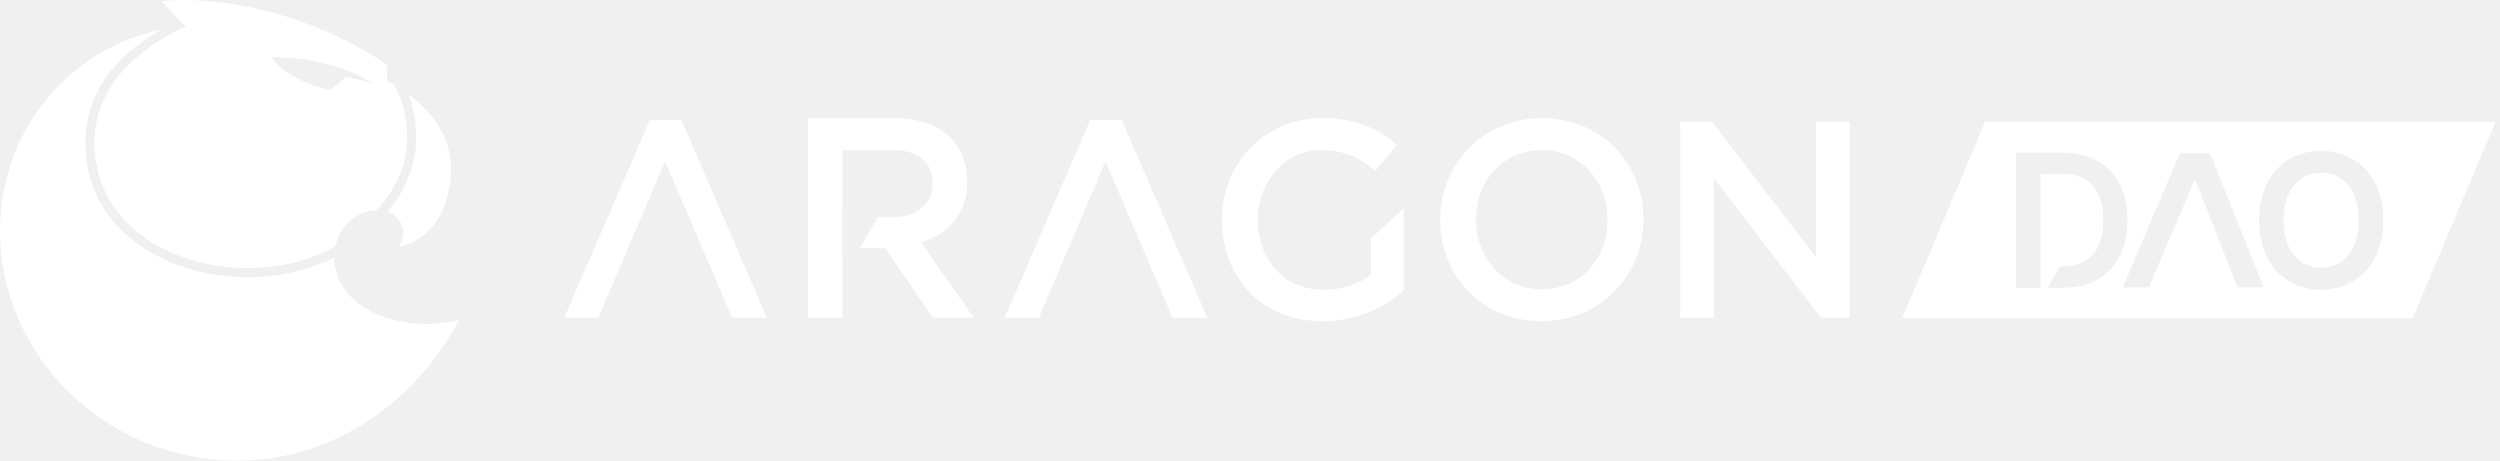
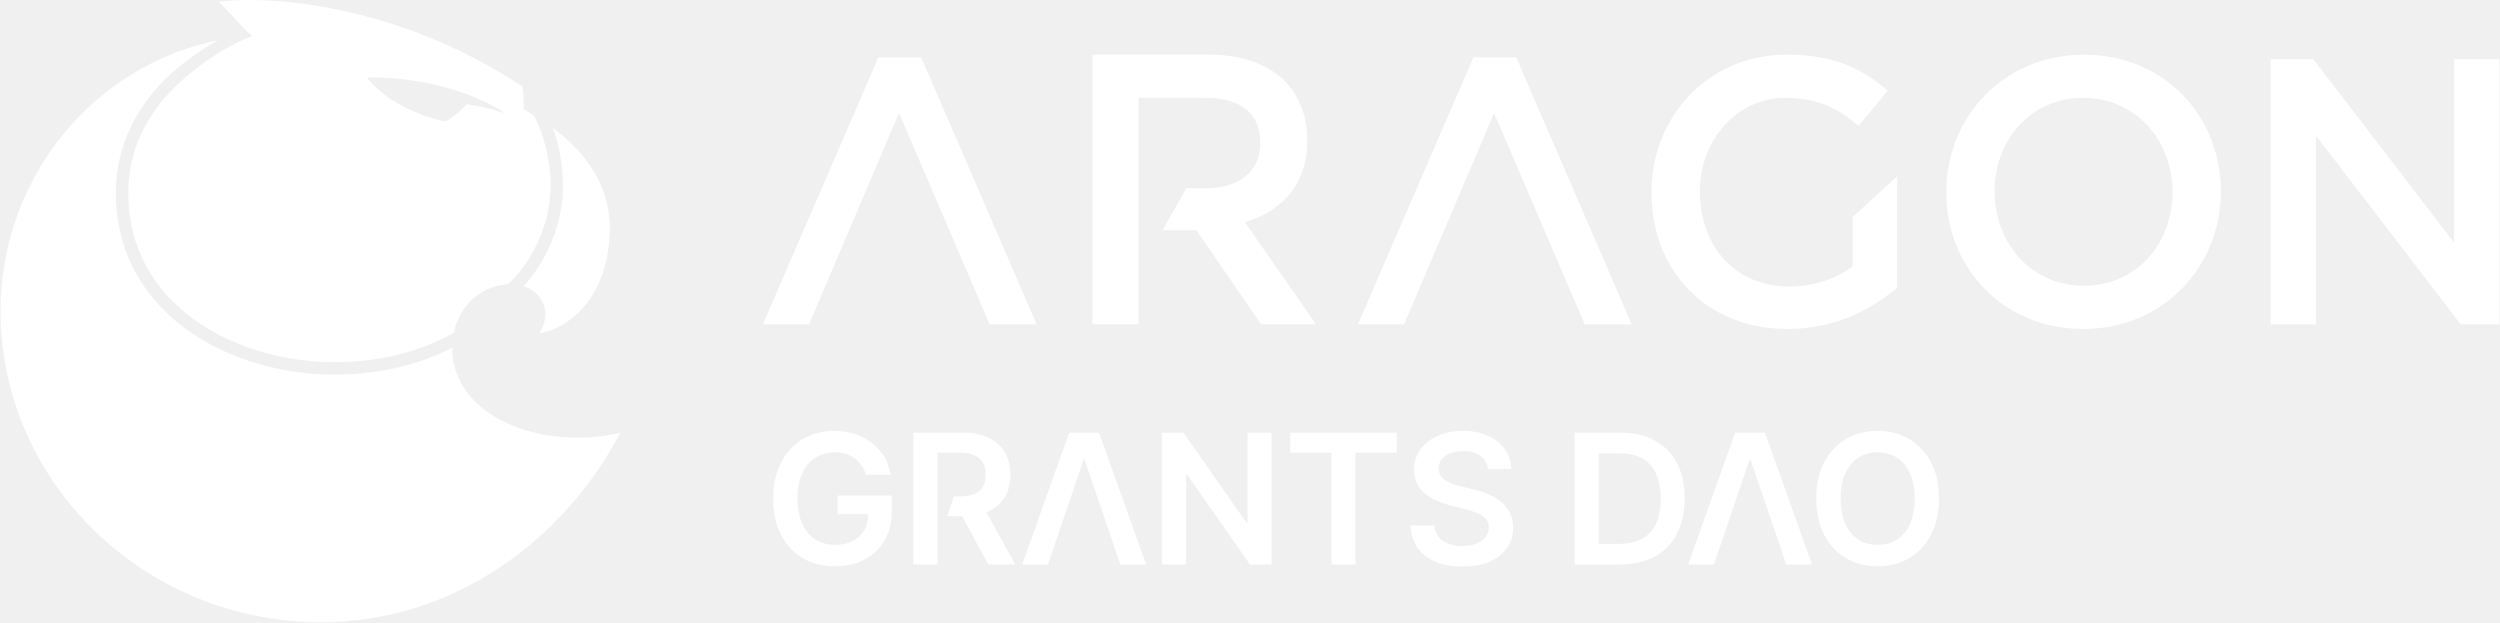
- <svg xmlns="http://www.w3.org/2000/svg" width="2068" height="381" fill="none">
-   <path fill="#fff" fill-rule="evenodd" d="M151.06 19.493 133.705 1.03c30.008-3.877 109.186 1.094 185.834 51.99.997 7.029.782 14.036.782 14.036l5.649 3.065.032.049.011-.072.115.07c3.168 5.455 6.371 13.588 8.417 23.157 2.475 11.579 3.18 24.909.294 37.656-2.908 12.844-8.427 23.444-13.831 31.198-3.993 5.729-7.801 9.734-10.303 11.927-9.791.206-28.018 6.791-33.229 29.621-15.701 9.009-40.351 18.014-72.911 18.014-31.102 0-62.829-9.031-86.679-26.521-23.753-17.419-39.706-43.204-39.706-77.151 0-27.004 12.07-48.098 27.378-63.612 15.358-15.564 36.353-28.174 48.529-32.36l-3.027-2.604zM285.562 63.79c-6.034 6.595-11.677 9.759-13.288 10.617-35.237-7.864-47.932-26.99-47.932-26.99 33.237-.215 63.236 8.08 85.185 22.11 0 0-11.881-4.04-23.965-5.737z" clip-rule="evenodd" />
-   <path fill="#fff" d="M133.211 24.6C57.661 39.856 0 108.067 0 190.55 0 294.834 87.807 381 196.123 381c80.882 0 148.209-49.645 183.412-116.065-46.818 11.146-102.716-8.671-103.073-51.991-16.853 8.697-41.121 16.417-71.897 16.417-32.438 0-65.801-9.394-91.156-27.988-25.452-18.664-42.82-46.62-42.82-83.304 0-29.5 13.243-52.422 29.576-68.974 9.45-9.486 22.405-18.489 33.046-24.495zm208.755 67.126a103.159 103.159 0 0 0-3.821-13.432c20.31 15.236 36.127 36.029 34.809 65-1.898 41.728-27.007 58.146-43.083 60.882 7.717-12.997 1.286-21.206-1.286-23.942-1.251-1.332-3.834-3.574-8.27-4.973 2.195-2.414 4.562-5.341 6.912-8.714 5.856-8.401 11.849-19.898 15.014-33.877 3.187-14.075 2.373-28.558-.275-40.944zm751.754 6.029c27.79 0 45.25 7.886 61.78 22.035l-17.91 21.572c-12.4-10.67-24.81-17.164-45.02-17.164-29.39 0-52.13 25.979-52.13 57.061l.02 1.931c.63 32.652 22.28 56.521 54.64 56.521 15.39 0 28.94-4.871 38.81-12.293v-30.155l27.33-25.051v68.195c-16.07 13.685-38.58 25.283-67.06 25.283-50.29 0-83.36-36.185-83.36-83.504l.01-1.944c.73-44.815 34.73-82.487 82.89-82.487zm181.88 0c49.38 0 83.83 37.808 83.83 83.504l-.01 1.928c-.74 44.822-35.43 82.503-84.28 82.503-49.37 0-83.82-37.808-83.82-83.504l.01-1.928c.74-44.822 35.43-82.503 84.27-82.503zm-711.941 1.623 70.735 163.529-28.756-.001-55.529-129.43-55.124 129.43-28.242.001 70.735-163.529h26.181zm364.332 0 70.735 163.529-28.756-.001-55.529-129.43-55.124 129.43-28.242.001L901.81 99.378h26.181zm488.099 1.16 86.12 112.266V100.538H1530v162.369h-23.65l-88.65-115.514v115.514h-27.79V100.538h26.18zm-140.95 23.66c-31.92 0-54.2 25.515-54.2 57.061l.02 1.851c.65 30.917 22.96 56.137 54.64 56.137 31.92 0 54.2-25.515 54.2-57.061l-.01-1.852c-.65-30.916-22.97-56.136-54.65-56.136zM740.259 97.755c20.249 0 36.126 6.13 46.481 16.504 8.514 9.196 13.346 21.22 13.346 35.603l-.006 1.352c-.332 26.002-15.428 41.866-36.745 48.66l-1.446.444 43.489 62.482h-33.595l-39.578-57.53-20.774-.005 14.578-25.7 12.179.005c19.789 0 32.546-10.133 33.115-26.439l.02-1.147-.005-1.101c-.283-17.511-12.44-26.721-33.36-26.721h-41.189l-.004 51.019-.022-.003v36.807l.022-.013.004 50.828h-28.302V97.755h71.792z" />
-   <path fill="#fff" fill-rule="evenodd" d="m1642.14 100.633-68.64 162.5h422.26l68.63-162.5h-422.25zm329.25 81.552c0 12.038-2.26 22.348-6.77 30.931-4.47 8.546-10.58 15.093-18.33 19.639-7.71 4.546-16.45 6.819-26.24 6.819-9.78 0-18.54-2.273-26.29-6.819-7.71-4.583-13.82-11.147-18.33-19.694-4.47-8.582-6.71-18.875-6.71-30.876 0-12.038 2.24-22.33 6.71-30.876 4.51-8.583 10.62-15.147 18.33-19.693 7.75-4.546 16.51-6.819 26.29-6.819 9.79 0 18.53 2.273 26.24 6.819 7.75 4.546 13.86 11.11 18.33 19.693 4.51 8.546 6.77 18.838 6.77 30.876zm-20.35 0c0-8.474-1.33-15.62-3.98-21.439-2.62-5.855-6.26-10.274-10.91-13.256-4.66-3.018-10.02-4.528-16.1-4.528-6.07 0-11.43 1.51-16.09 4.528-4.65 2.982-8.31 7.401-10.96 13.256-2.62 5.819-3.93 12.965-3.93 21.439s1.31 15.638 3.93 21.494c2.65 5.818 6.31 10.237 10.96 13.256 4.66 2.982 10.02 4.473 16.09 4.473 6.08 0 11.44-1.491 16.1-4.473 4.65-3.019 8.29-7.438 10.91-13.256 2.65-5.856 3.98-13.02 3.98-21.494zm-245.44 55.861h-12l10.28-17.511c7.78 0 15.01-1.418 20.21-4.255 5.2-2.873 9.11-7.146 11.73-12.82 2.62-5.709 3.93-12.838 3.93-21.384 0-8.546-1.31-15.638-3.93-21.275-2.62-5.674-6.49-9.91-11.62-12.711-5.09-2.836-11.42-4.255-18.99-4.255h-17.23v94.211h-20.24V126.324h38.62c11.09 0 20.62 2.237 28.59 6.71 8 4.437 14.14 10.819 18.43 19.148 4.3 8.328 6.44 18.293 6.44 29.894 0 11.638-2.16 21.639-6.49 30.003-4.29 8.365-10.49 14.784-18.6 19.257-8.08 4.474-17.79 6.71-29.13 6.71zm50.34-.285h21.48l37.81-88.357h.87l34.94 88.357h21.48l-44.43-111.152h-24.85l-47.3 111.152z" clip-rule="evenodd" />
+ <svg xmlns="http://www.w3.org/2000/svg" width="2286" height="569" viewBox="0 0 2286 569" fill="none">
+   <path fill-rule="evenodd" clip-rule="evenodd" d="M226.119 29.111L200.2 1.538C245.015 -4.251 363.263 3.173 477.732 79.181C479.221 89.679 478.9 100.144 478.9 100.144L487.336 104.722L487.384 104.794L487.4 104.687L487.572 104.792C492.303 112.938 497.087 125.084 500.142 139.375C503.839 156.668 504.892 176.575 500.581 195.612C496.239 214.794 487.996 230.624 479.926 242.204C473.962 250.76 468.275 256.741 464.539 260.017C449.917 260.324 422.696 270.159 414.913 304.254C391.465 317.708 354.652 331.157 306.025 331.157C259.576 331.157 212.194 317.669 176.576 291.549C141.101 265.535 117.277 227.027 117.277 176.329C117.277 136 135.303 104.497 158.164 81.329C181.101 58.084 212.455 39.252 230.639 33.001L226.119 29.111ZM426.989 95.267C417.978 105.116 409.55 109.841 407.144 111.122C354.52 99.378 335.561 70.815 335.561 70.815C385.198 70.494 430 82.88 462.78 103.834C462.78 103.834 445.036 97.802 426.989 95.267Z" fill="white" />
+   <path d="M199.462 36.738C86.632 59.522 0.52 161.391 0.52 284.576C0.52 440.316 131.654 569 293.417 569C414.209 569 514.758 494.858 567.332 395.664C497.412 412.31 413.932 382.714 413.398 318.019C388.23 331.007 351.987 342.536 306.025 342.536C257.581 342.536 207.755 328.507 169.889 300.738C131.878 272.864 105.941 231.114 105.941 176.329C105.941 132.272 125.718 98.039 150.11 73.32C164.223 59.153 183.57 45.708 199.462 36.738Z" fill="white" />
+   <path d="M511.225 136.987C509.696 129.836 507.741 123.073 505.519 116.927C535.85 139.681 559.472 170.734 557.504 214.001C554.669 276.319 517.17 300.838 493.162 304.924C504.687 285.514 495.082 273.254 491.241 269.168C489.373 267.179 485.516 263.831 478.891 261.741C482.169 258.136 485.704 253.765 489.213 248.727C497.959 236.181 506.909 219.011 511.636 198.134C516.395 177.114 515.18 155.485 511.225 136.987Z" fill="white" />
+   <path fill-rule="evenodd" clip-rule="evenodd" d="M1726.19 82.909C1701.5 61.778 1675.43 50 1633.92 50C1562 50 1511.22 106.261 1510.13 173.19L1510.12 176.093C1510.12 246.761 1559.51 300.801 1634.61 300.801C1677.14 300.801 1710.76 283.48 1734.76 263.043V161.198L1693.95 198.61V243.644C1679.2 254.729 1658.97 262.003 1635.98 262.003C1587.66 262.003 1555.32 226.356 1554.38 177.592L1554.35 174.709C1554.35 128.29 1588.31 89.492 1632.21 89.492C1662.39 89.492 1680.92 99.19 1699.44 115.125L1726.19 82.909ZM2030.75 174.709C2030.75 106.465 1979.3 50 1905.55 50C1832.61 50 1780.8 106.275 1779.7 173.214L1779.68 176.093C1779.68 244.337 1831.13 300.801 1904.86 300.801C1977.82 300.801 2029.63 244.527 2030.73 177.588L2030.75 174.709ZM947.949 296.645L842.31 52.425H803.211L697.572 296.645L739.75 296.643L822.074 103.348L905.003 296.643L947.949 296.645ZM1492.06 296.645L1386.42 52.425H1347.32L1241.68 296.645L1283.86 296.643L1366.18 103.348L1449.11 296.643L1492.06 296.645ZM2243.98 221.819L2115.36 54.157H2076.27V296.645H2117.77V124.132L2250.16 296.645H2285.48V54.157H2243.98V221.819ZM1823.92 174.709C1823.92 127.597 1857.19 89.492 1904.86 89.492C1952.18 89.492 1985.51 127.156 1986.48 173.327L1986.49 176.093C1986.49 223.205 1953.22 261.31 1905.55 261.31C1858.24 261.31 1824.92 223.646 1823.95 177.473L1823.92 174.709ZM1175.47 74.648C1160 59.155 1136.29 50 1106.05 50H998.835V296.485H1041.1L1041.1 220.577L1041.06 220.596V165.627L1041.1 165.632L1041.1 89.438H1102.62C1133.86 89.438 1152.01 103.192 1152.44 129.344L1152.44 130.988L1152.41 132.701C1151.56 157.053 1132.51 172.186 1102.96 172.186L1084.77 172.179L1063 210.56L1094.02 210.568L1153.13 296.485H1203.3L1138.35 203.172L1140.51 202.509C1172.35 192.363 1194.9 168.671 1195.39 129.838L1195.4 127.819C1195.4 106.339 1188.18 88.382 1175.47 74.648Z" fill="white" />
+   <path d="M791.877 434.137C790.883 430.959 789.512 428.114 787.764 425.603C786.055 423.053 783.989 420.875 781.565 419.071C779.181 417.266 776.439 415.912 773.34 415.01C770.24 414.068 766.863 413.598 763.207 413.598C756.65 413.598 750.809 415.226 745.683 418.482C740.557 421.739 736.524 426.525 733.584 432.842C730.683 439.119 729.232 446.77 729.232 455.794C729.232 464.896 730.683 472.606 733.584 478.923C736.484 485.239 740.518 490.046 745.683 493.341C750.849 496.598 756.849 498.226 763.684 498.226C769.883 498.226 775.247 497.049 779.777 494.695C784.347 492.341 787.863 489.006 790.327 484.69C792.791 480.335 794.022 475.235 794.022 469.389L799.029 470.154H765.889V453.087H815.42V467.564C815.42 477.883 813.195 486.809 808.745 494.342C804.294 501.875 798.175 507.681 790.387 511.762C782.598 515.803 773.658 517.823 763.565 517.823C752.319 517.823 742.445 515.332 733.941 510.349C725.477 505.327 718.861 498.206 714.093 488.986C709.364 479.727 707 468.741 707 456.029C707 446.299 708.391 437.609 711.172 429.958C713.994 422.308 717.927 415.814 722.974 410.478C728.02 405.103 733.941 401.023 740.736 398.237C747.531 395.412 754.922 394 762.909 394C769.664 394 775.962 394.981 781.804 396.943C787.645 398.865 792.83 401.611 797.36 405.182C801.93 408.752 805.685 412.989 808.626 417.894C811.566 422.798 813.493 428.212 814.407 434.137H791.877Z" fill="white" />
+   <path d="M835.125 516.176V395.648H880.901C890.279 395.648 898.147 397.256 904.505 400.474C910.902 403.691 915.73 408.203 918.988 414.009C922.287 419.777 923.936 426.506 923.936 434.196C923.936 441.925 922.267 448.634 918.929 454.323C915.631 459.972 910.763 464.347 904.326 467.447C897.888 470.507 889.981 472.037 880.603 472.037H866.232L872.309 453.911H877.623C883.107 453.911 887.597 453.165 891.094 451.674C894.59 450.144 897.173 447.928 898.842 445.024C900.551 442.082 901.405 438.472 901.405 434.196C901.405 429.919 900.551 426.27 898.842 423.249C897.134 420.189 894.531 417.874 891.034 416.305C887.537 414.696 883.027 413.892 877.504 413.892H857.238V516.176H835.125ZM898.187 461.561L928.406 516.176H903.73L874.047 461.561H898.187Z" fill="white" />
+   <path d="M958.288 516.176H934.685L977.659 395.648H1004.96L1047.99 516.176H1024.39L991.786 420.365H990.832L958.288 516.176Z" fill="white" />
+   <path d="M1162.71 395.648V516.176H1143.04L1085.52 434.078H1084.51V516.176H1062.39V395.648H1082.18L1139.64 477.804H1140.71V395.648H1162.71Z" fill="white" />
+   <path d="M1179.76 413.951V395.648H1277.15V413.951H1239.42V516.176H1217.49V413.951H1179.76Z" fill="white" />
+   <path d="M1360.59 428.781C1360.03 423.642 1357.69 419.64 1353.56 416.776C1349.46 413.911 1344.14 412.479 1337.58 412.479C1332.97 412.479 1329.02 413.166 1325.72 414.539C1322.42 415.912 1319.9 417.776 1318.15 420.13C1316.4 422.484 1315.51 425.172 1315.47 428.193C1315.47 430.704 1316.04 432.881 1317.2 434.725C1318.39 436.569 1320 438.139 1322.03 439.433C1324.05 440.689 1326.3 441.748 1328.76 442.611C1331.22 443.474 1333.71 444.2 1336.21 444.789L1347.66 447.614C1352.26 448.673 1356.7 450.105 1360.95 451.91C1365.24 453.715 1369.07 455.99 1372.45 458.737C1375.87 461.483 1378.57 464.798 1380.56 468.682C1382.54 472.567 1383.54 477.118 1383.54 482.336C1383.54 489.398 1381.71 495.617 1378.05 500.992C1374.4 506.328 1369.11 510.506 1362.2 513.527C1355.32 516.509 1347 518 1337.22 518C1327.73 518 1319.48 516.548 1312.49 513.645C1305.53 510.742 1300.09 506.504 1296.16 500.933C1292.26 495.362 1290.16 488.574 1289.84 480.57H1311.59C1311.91 484.769 1313.22 488.26 1315.53 491.046C1317.83 493.832 1320.83 495.911 1324.53 497.284C1328.26 498.657 1332.44 499.344 1337.05 499.344C1341.85 499.344 1346.07 498.638 1349.68 497.225C1353.34 495.774 1356.2 493.773 1358.26 491.223C1360.33 488.633 1361.38 485.612 1361.42 482.159C1361.38 479.021 1360.45 476.431 1358.62 474.391C1356.79 472.312 1354.23 470.585 1350.93 469.212C1347.67 467.8 1343.86 466.544 1339.49 465.446L1325.6 461.915C1315.55 459.364 1307.6 455.5 1301.76 450.321C1295.96 445.103 1293.06 438.178 1293.06 429.546C1293.06 422.445 1295 416.226 1298.9 410.89C1302.83 405.555 1308.18 401.415 1314.93 398.473C1321.69 395.491 1329.34 394 1337.88 394C1346.54 394 1354.13 395.491 1360.65 398.473C1367.21 401.415 1372.35 405.515 1376.09 410.773C1379.82 415.991 1381.75 421.994 1381.87 428.781H1360.59Z" fill="white" />
+   <path d="M1481.21 516.176H1439.85V395.648H1482.05C1494.17 395.648 1504.58 398.061 1513.28 402.887C1522.02 407.673 1528.74 414.559 1533.43 423.543C1538.12 432.528 1540.46 443.278 1540.46 455.794C1540.46 468.349 1538.1 479.138 1533.37 488.162C1528.68 497.186 1521.9 504.111 1513.04 508.937C1504.22 513.763 1493.61 516.176 1481.21 516.176ZM1461.96 497.284H1480.14C1488.65 497.284 1495.74 495.754 1501.42 492.694C1507.1 489.594 1511.37 484.984 1514.24 478.864C1517.1 472.704 1518.53 465.014 1518.53 455.794C1518.53 446.574 1517.1 438.923 1514.24 432.842C1511.37 426.721 1507.14 422.151 1501.54 419.13C1495.98 416.069 1489.06 414.539 1480.8 414.539H1461.96V497.284Z" fill="white" />
+   <path d="M1567.23 516.176H1543.63L1586.61 395.648H1613.9L1656.94 516.176H1633.34L1600.73 420.365H1599.78L1567.23 516.176Z" fill="white" />
+   <path d="M1773 455.912C1773 468.898 1770.54 480.021 1765.61 489.28C1760.72 498.501 1754.05 505.563 1745.58 510.467C1737.16 515.371 1727.6 517.823 1716.91 517.823C1706.22 517.823 1696.65 515.371 1688.18 510.467C1679.76 505.523 1673.08 498.442 1668.16 489.222C1663.27 479.962 1660.82 468.859 1660.82 455.912C1660.82 442.925 1663.27 431.822 1668.16 422.602C1673.08 413.343 1679.76 406.261 1688.18 401.356C1696.65 396.452 1706.22 394 1716.91 394C1727.6 394 1737.16 396.452 1745.58 401.356C1754.05 406.261 1760.72 413.343 1765.61 422.602C1770.54 431.822 1773 442.925 1773 455.912ZM1750.77 455.912C1750.77 446.77 1749.32 439.061 1746.42 432.783C1743.56 426.466 1739.58 421.699 1734.5 418.482C1729.41 415.226 1723.55 413.598 1716.91 413.598C1710.28 413.598 1704.42 415.226 1699.33 418.482C1694.24 421.699 1690.25 426.466 1687.35 432.783C1684.49 439.061 1683.06 446.77 1683.06 455.912C1683.06 465.053 1684.49 472.782 1687.35 479.099C1690.25 485.377 1694.24 490.144 1699.33 493.4C1704.42 496.617 1710.28 498.226 1716.91 498.226C1723.55 498.226 1729.41 496.617 1734.5 493.4C1739.58 490.144 1743.56 485.377 1746.42 479.099C1749.32 472.782 1750.77 465.053 1750.77 455.912Z" fill="white" />
</svg>
